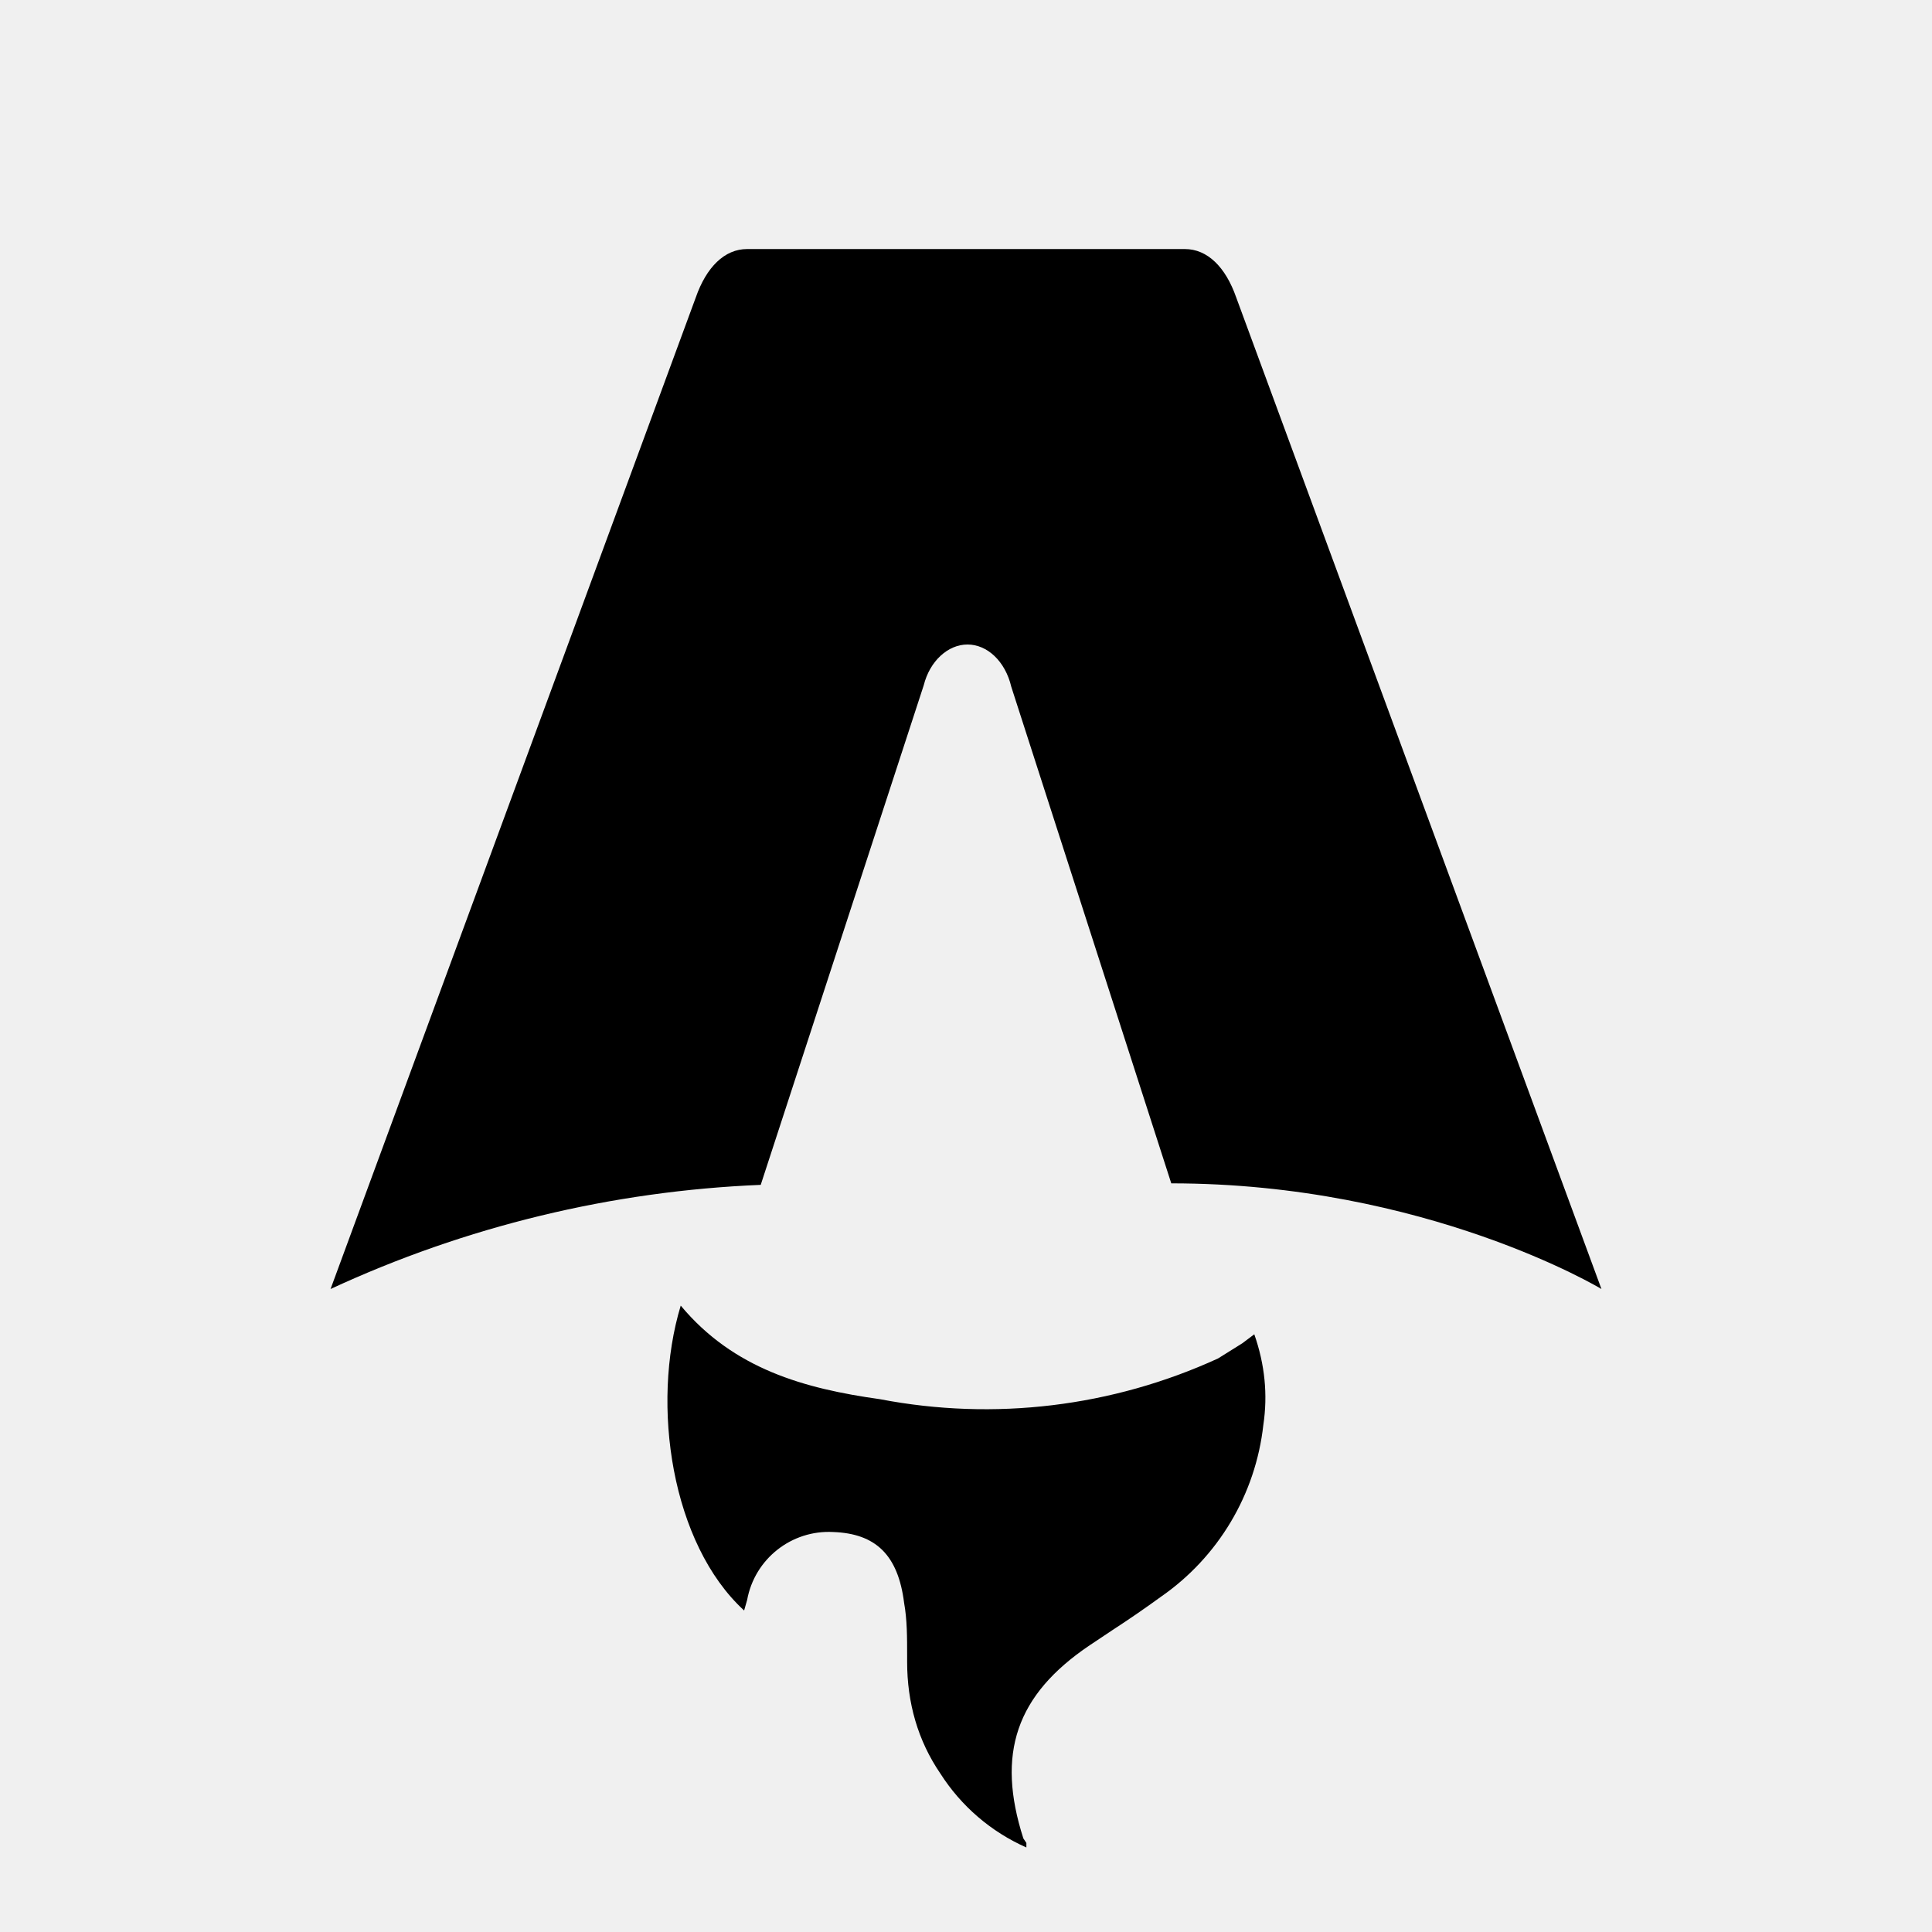
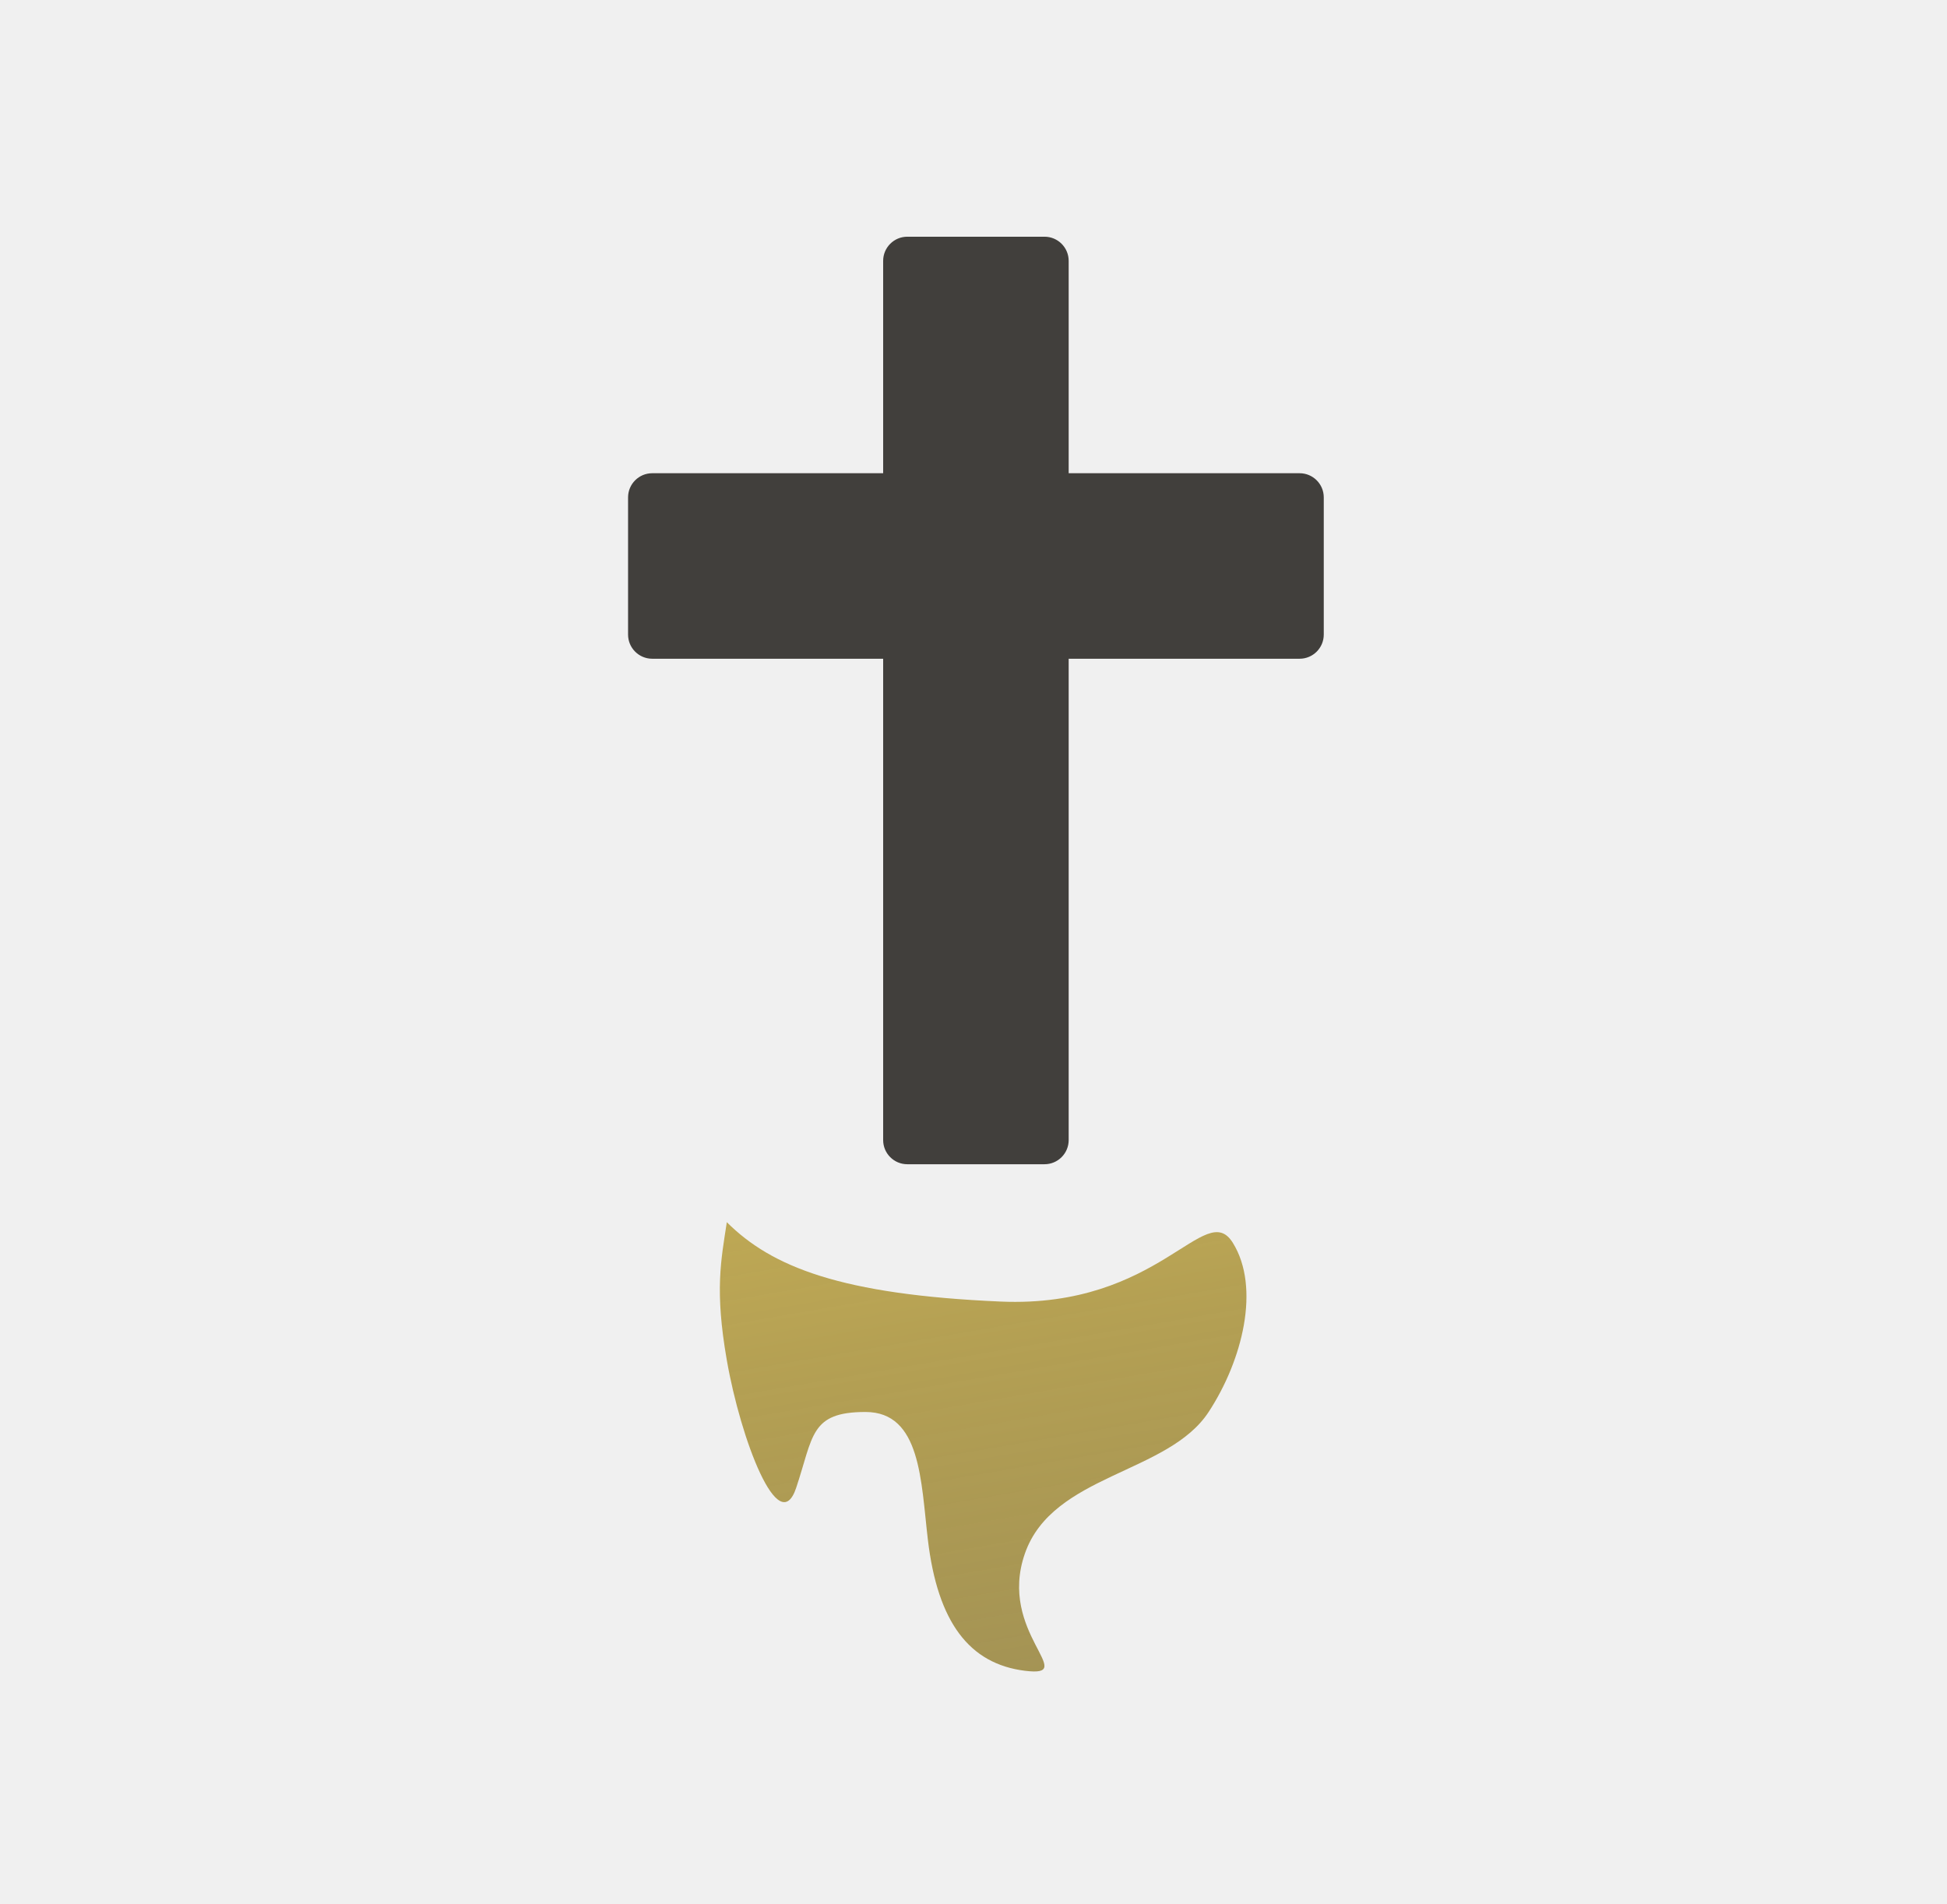
- <svg xmlns="http://www.w3.org/2000/svg" fill="none" viewBox="0 0 128 128">
-   <path d="M50.4 78.5a75.1 75.1 0 0 0-28.5 6.9l24.2-65.7c.7-2 1.9-3.2 3.4-3.2h29c1.5 0 2.7 1.2 3.4 3.2l24.2 65.7s-11.6-7-28.5-7L67 45.5c-.4-1.7-1.6-2.8-2.9-2.8-1.3 0-2.5 1.1-2.9 2.7L50.4 78.5Zm-1.1 28.2Zm-4.2-20.2c-2 6.6-.6 15.8 4.2 20.2a17.5 17.5 0 0 1 .2-.7 5.5 5.5 0 0 1 5.7-4.5c2.8.1 4.3 1.5 4.7 4.7.2 1.1.2 2.3.2 3.5v.4c0 2.7.7 5.2 2.2 7.4a13 13 0 0 0 5.7 4.9v-.3l-.2-.3c-1.8-5.6-.5-9.5 4.4-12.8l1.5-1a73 73 0 0 0 3.2-2.2 16 16 0 0 0 6.8-11.4c.3-2 .1-4-.6-6l-.8.6-1.6 1a37 37 0 0 1-22.4 2.7c-5-.7-9.7-2-13.2-6.2Z" />
-   <style>
-         path { fill: #000; }
-         @media (prefers-color-scheme: dark) {
-             path { fill: #FFF; }
-         }
-     </style>
+ <svg xmlns="http://www.w3.org/2000/svg" width="403" height="394" viewBox="0 0 403 394" fill="none">
+   <path d="M150.441 281.571C147.907 267.064 149.245 260.857 150.441 253C159.768 262.286 174.118 268 207.121 269.428C240.124 270.857 249.451 248 255.19 257.286C260.93 266.571 257.186 281.571 250.168 292.285C241.745 305.142 217.883 305.142 212.143 321.571C206.403 337.999 223.622 347.285 212.143 345.856C200.664 344.428 194.08 335.856 192.054 318.714C190.619 306.571 190.619 292.285 179.14 292.285C167.66 292.285 168.378 297.285 164.791 307.999C161.203 318.714 153.311 297.999 150.441 281.571Z" fill="url(#paint0_linear_25_8)" />
+   <path d="M182.8 54C182.8 51.239 185.039 49 187.8 49H216.2C218.961 49 221.2 51.239 221.2 54V236C221.2 238.761 218.961 241 216.2 241H187.8C185.039 241 182.8 238.761 182.8 236V54Z" fill="#413F3C" />
+   <path d="M130 102.96C130 100.199 132.239 97.96 135 97.96H269C271.761 97.96 274 100.199 274 102.96V131.36C274 134.121 271.761 136.36 269 136.36H135C132.239 136.36 130 134.121 130 131.36V102.96Z" fill="#413F3C" />
+   <defs>
+     <linearGradient id="paint0_linear_25_8" x1="189.5" y1="227.5" x2="219.5" y2="402" gradientUnits="userSpaceOnUse">
+       <stop offset="0.015" stop-color="#C2AB54" />
+       <stop offset="0.751" stop-color="#988642" stop-opacity="0.896" />
+       <stop offset="1" stop-color="#5C5128" stop-opacity="0.75" />
+     </linearGradient>
+   </defs>
</svg>
